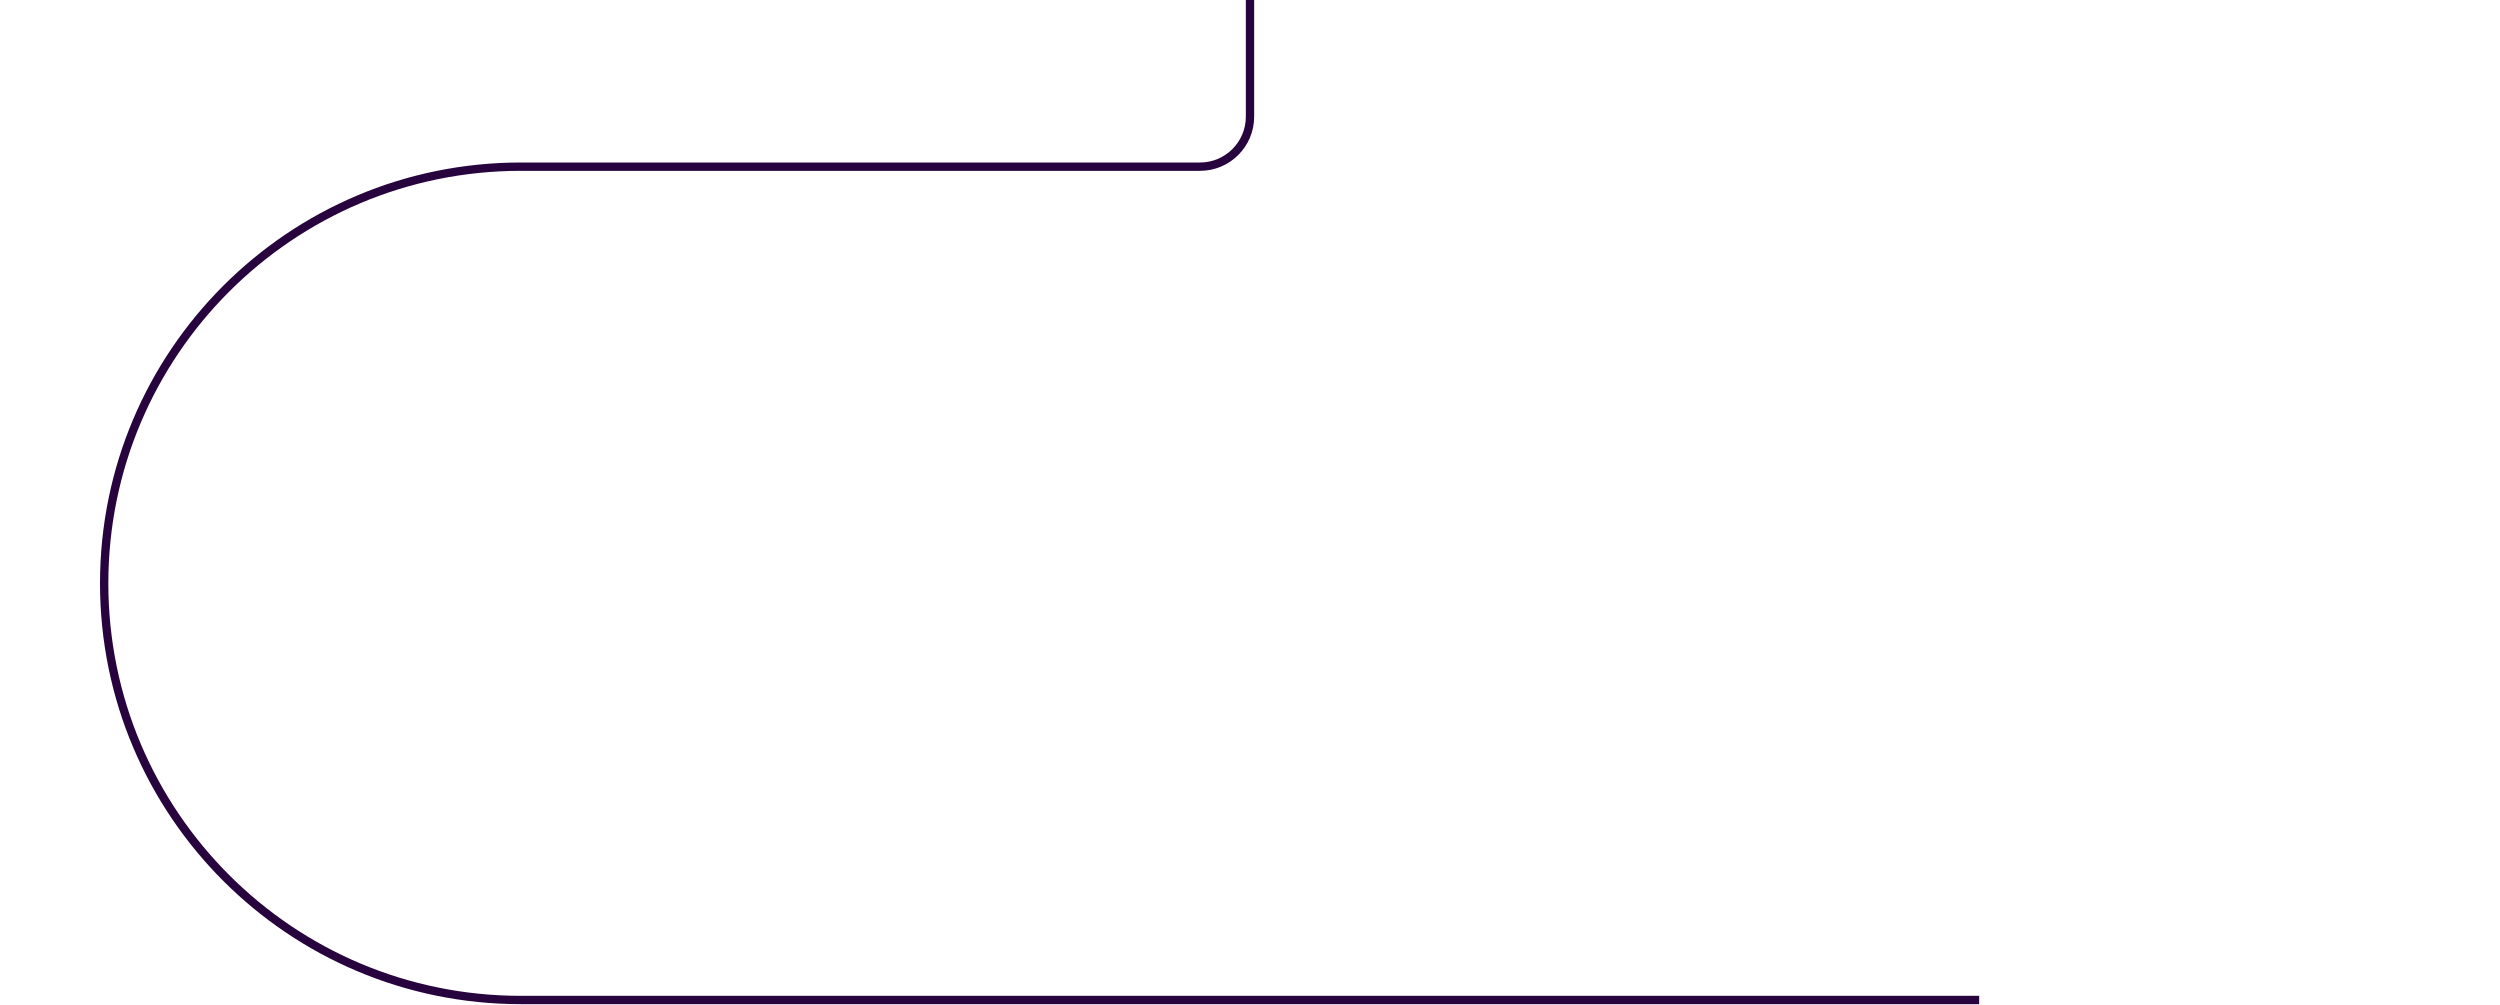
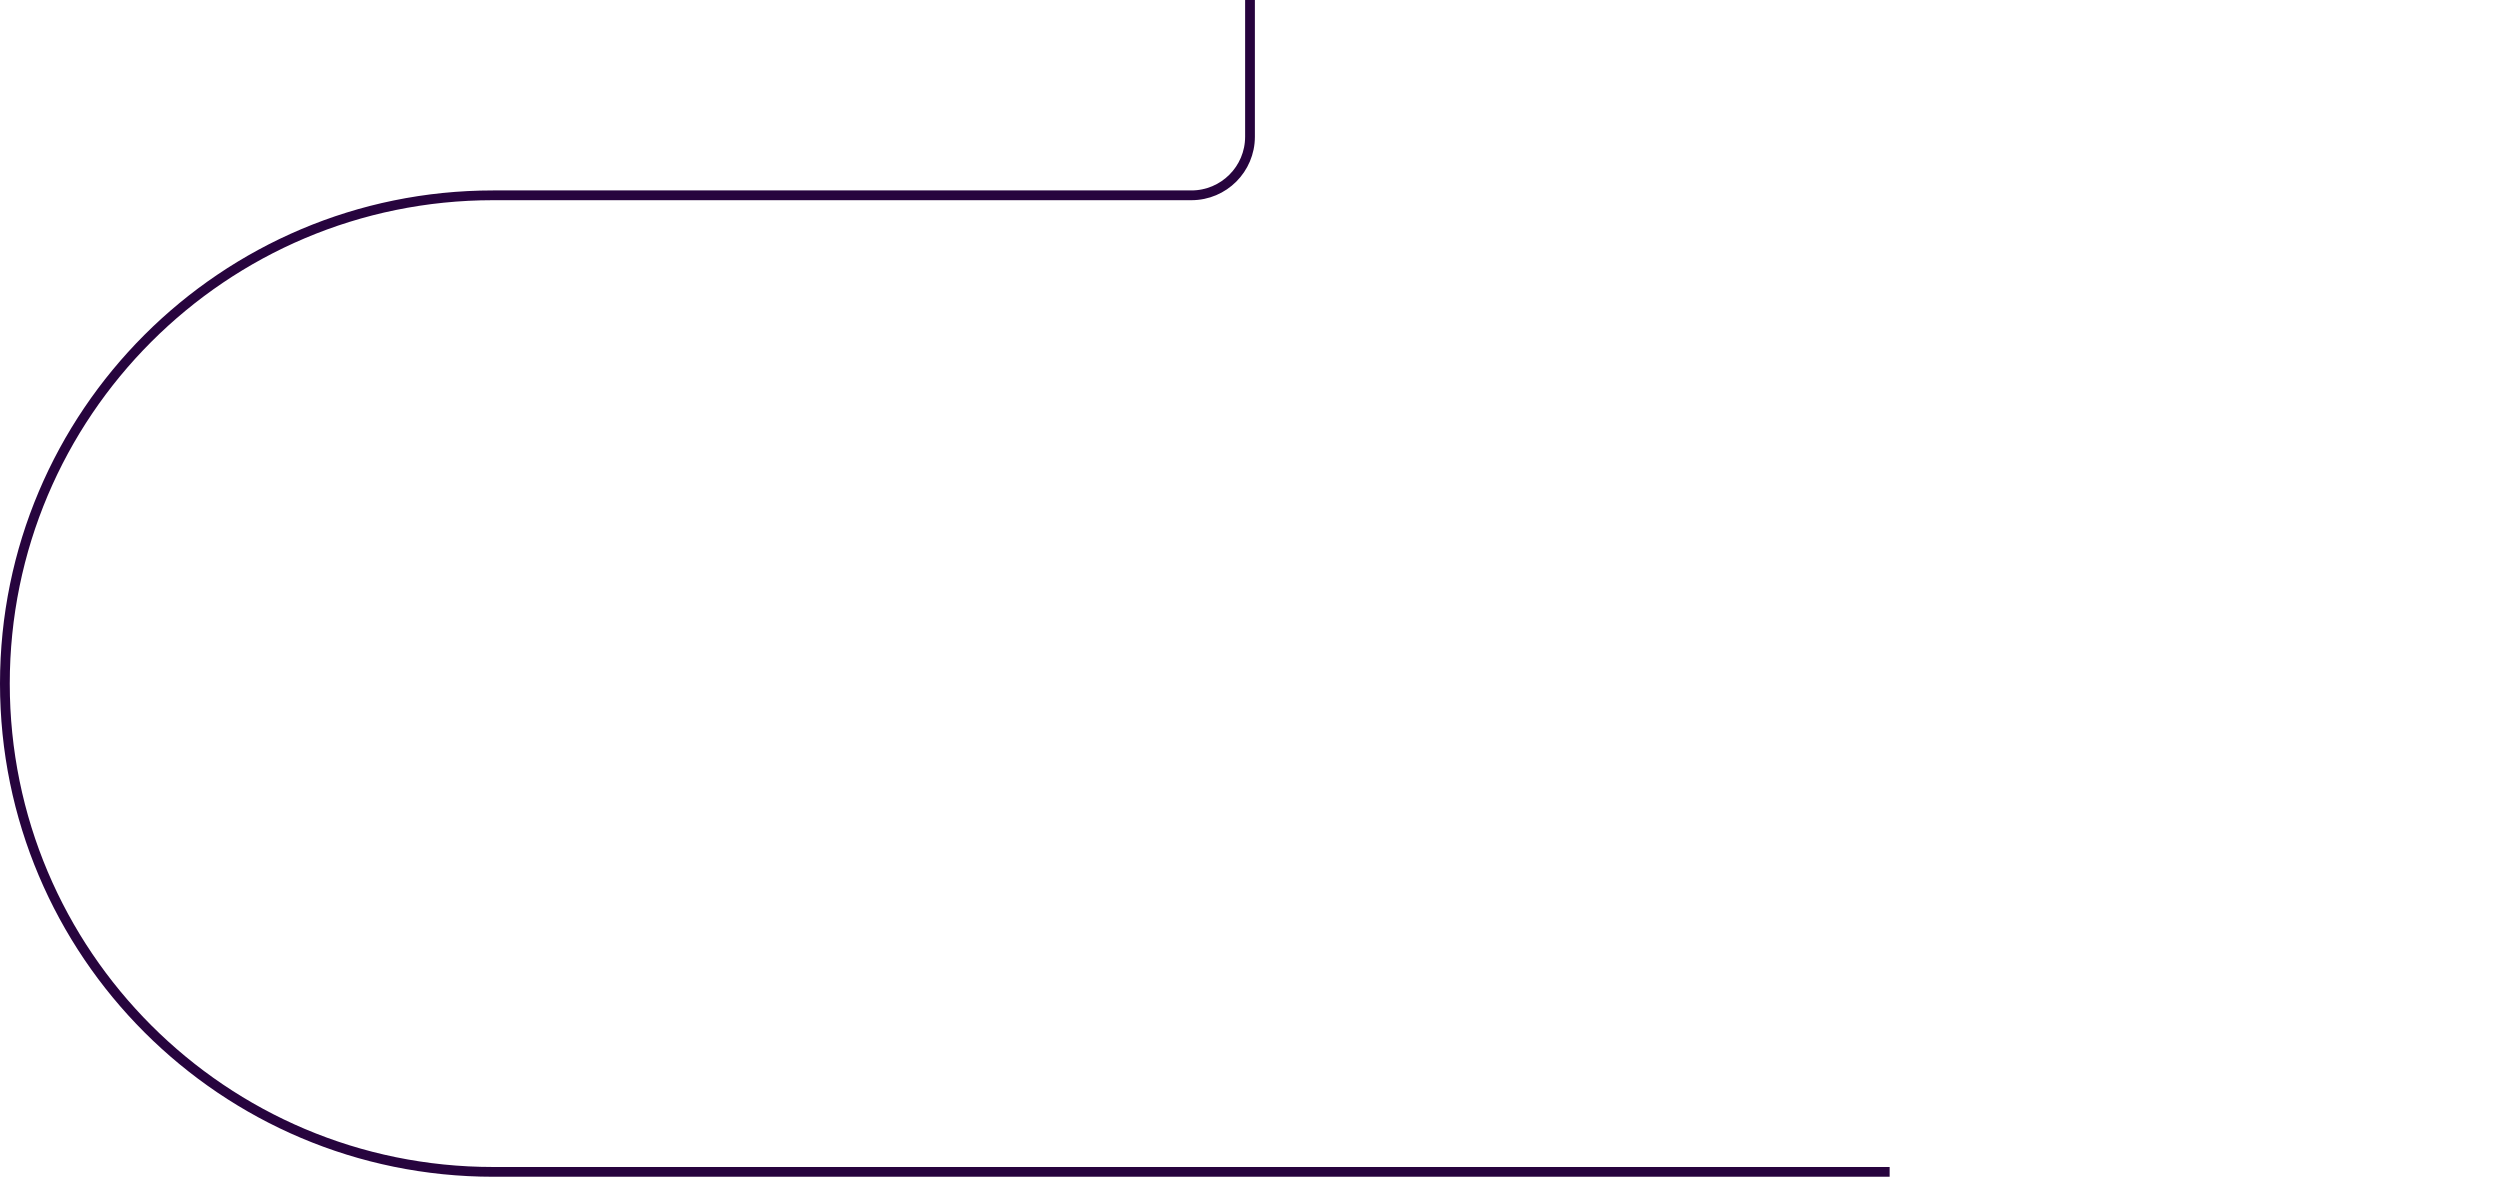
- <svg xmlns="http://www.w3.org/2000/svg" width="1200" height="482" viewBox="0 0 1200 482" fill="none">
-   <path d="M950 480H250C139.543 480 50 390.457 50 280C50 169.543 139.543 80 250 80H576C589.255 80 600 69.255 600 56V0" stroke="#27043E" stroke-width="4" />
+ <svg xmlns="http://www.w3.org/2000/svg" width="1024" height="482" viewBox="0 0 1024 482" fill="none">
+   <path d="M774 480H202C91.543 480 2 390.457 2 280C2 169.543 91.543 80 202 80H488C501.255 80 512 69.255 512 56V0" stroke="#27043E" stroke-width="4" />
</svg>
